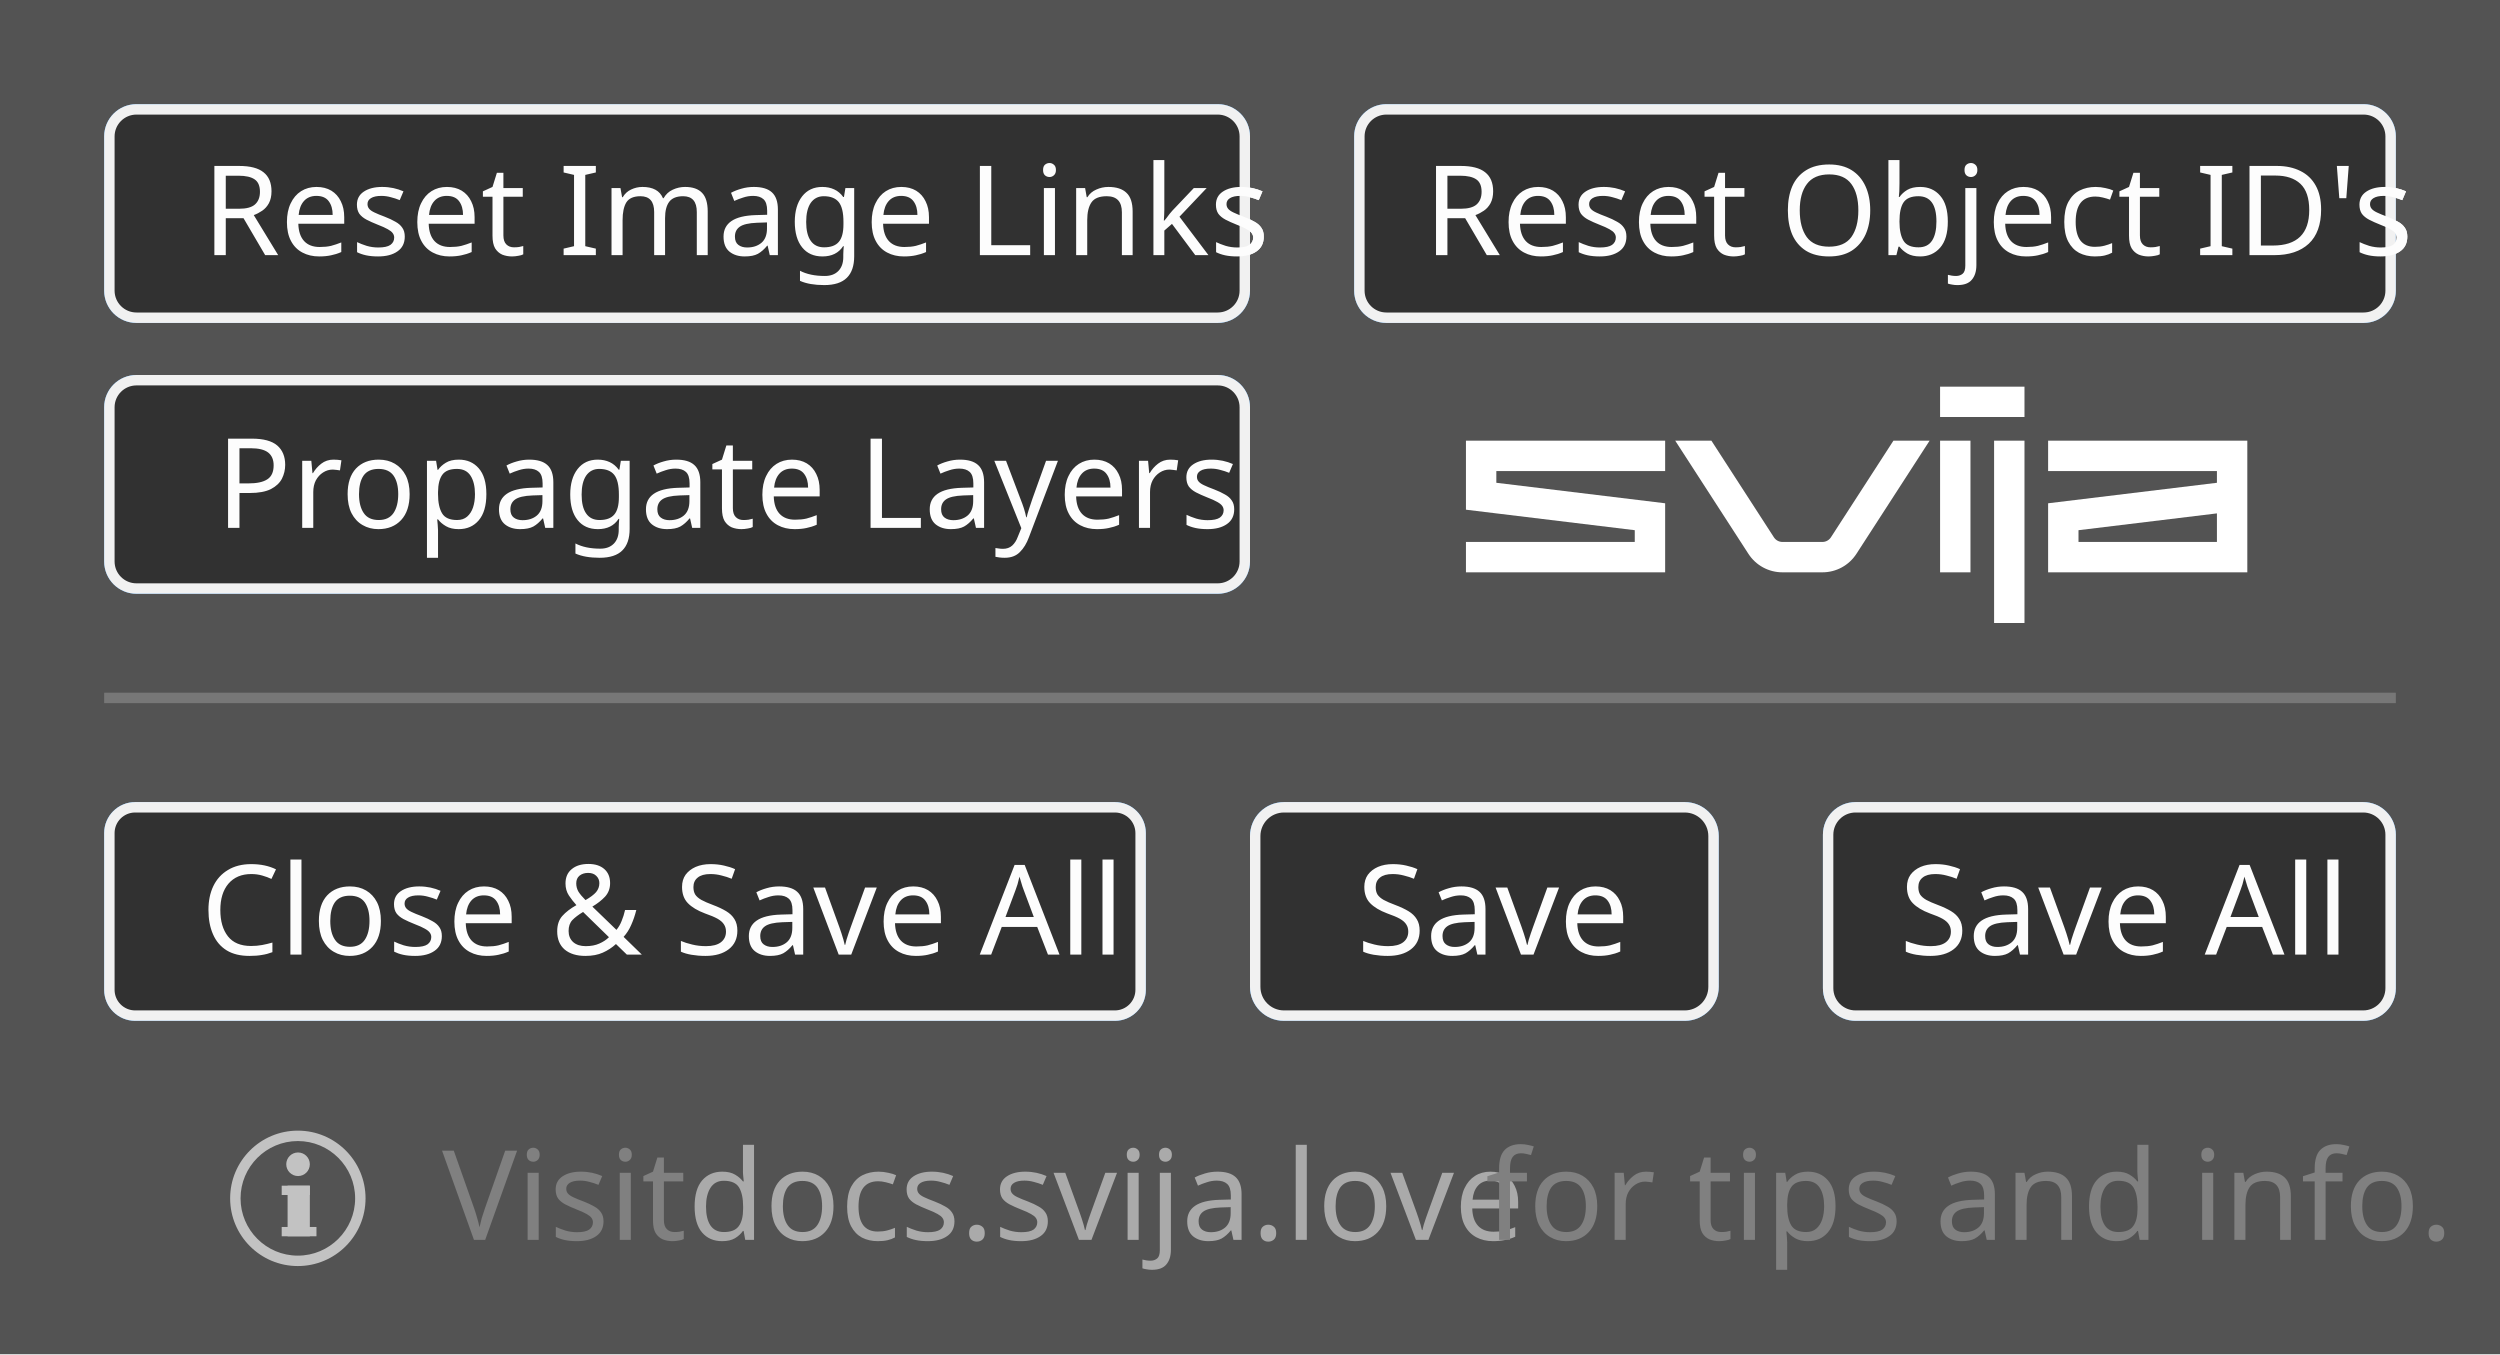
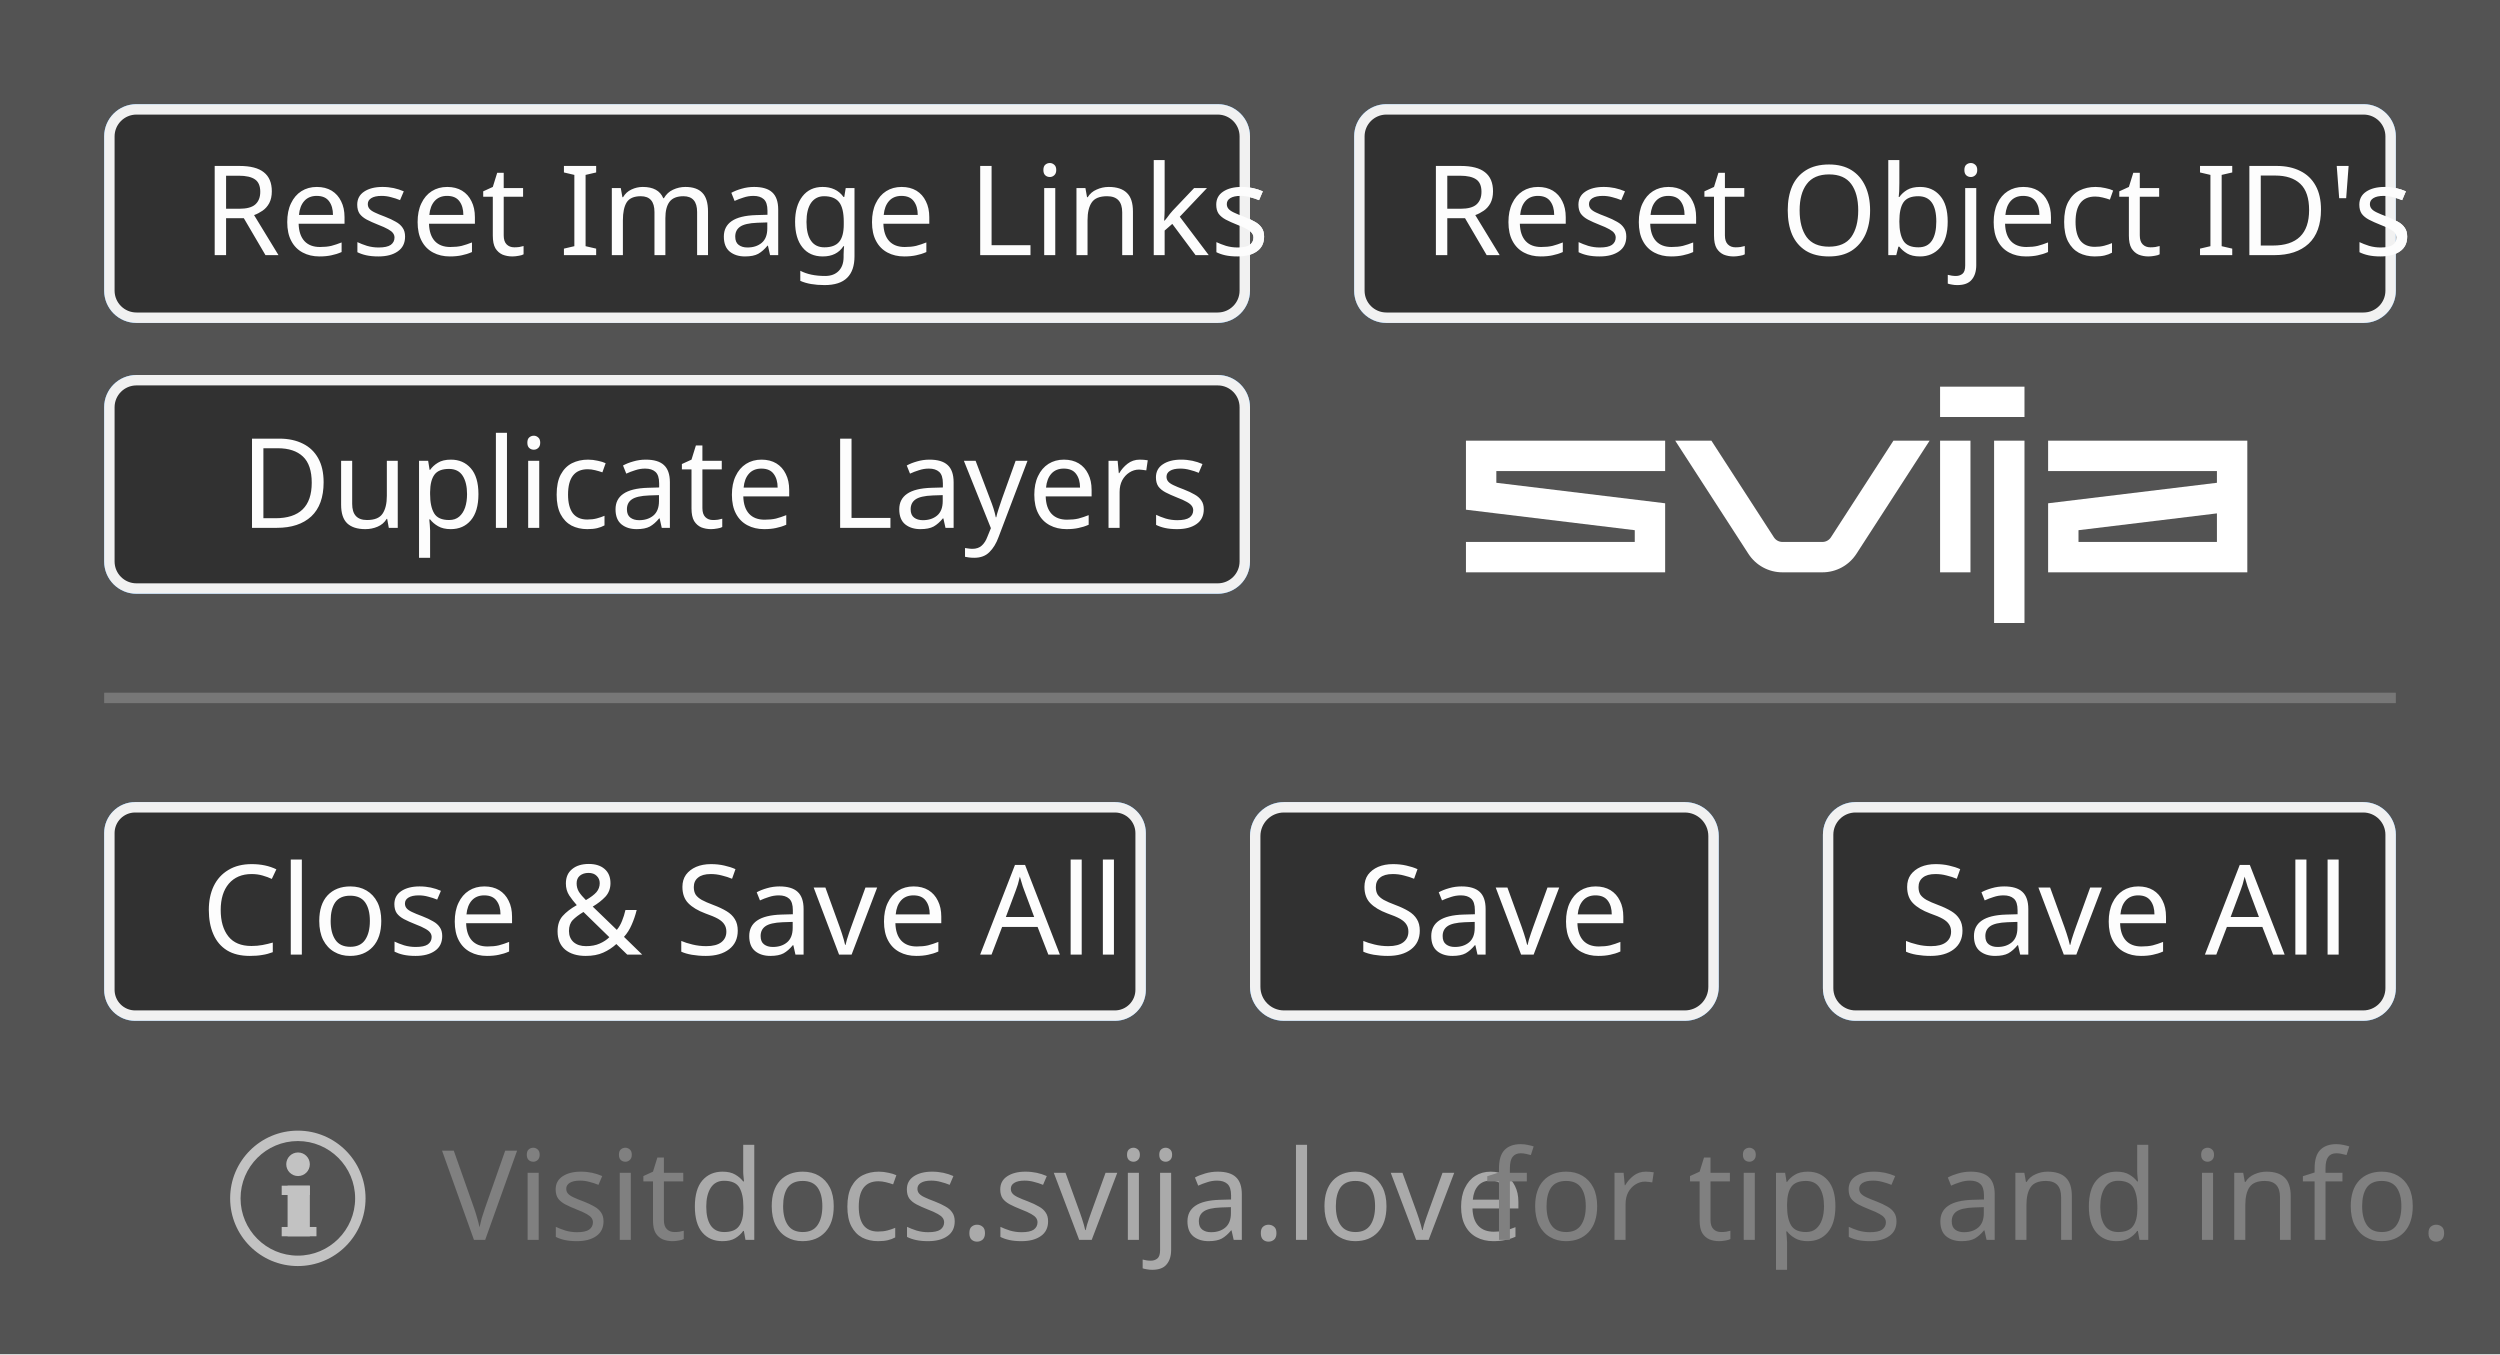
<svg xmlns="http://www.w3.org/2000/svg" version="1.1" x="0px" y="0px" viewBox="0 0 240 130" style="enable-background:new 0 0 240 130;" xml:space="preserve">
  <style type="text/css">
	.st0{fill:#535353;}
	.st1{fill:#C2C2C2;}
	.st2{fill:#808080;}
	.st3{font-family:'SourceSansPro-Regular';}
	.st4{font-size:12px;}
	.st5{fill:#AAAAAA;}
	.st6{fill:#4B4B4B;stroke:#696969;stroke-linejoin:round;stroke-miterlimit:10;}
	.st7{fill:#989898;}
	.st8{font-family:'SourceSansPro-Semibold';}
	.st9{fill:#474747;stroke:#636363;stroke-linejoin:round;stroke-miterlimit:10;}
	.st10{fill:#DEDEDE;}
	.st11{fill:#313131;stroke:#45A0F5;stroke-linejoin:round;stroke-miterlimit:10;}
	.st12{fill:#E9E9E9;}
	.st13{fill:#313131;stroke:#F1F1F1;stroke-linejoin:round;stroke-miterlimit:10;}
	.st14{fill:#FDFDFD;}
	.st15{fill:none;stroke:#777777;stroke-miterlimit:10;}
	.st16{fill:#FFFFFF;}
- 	.st17{display:none;}
- 	.st18{display:inline;opacity:0;fill:#FF0080;}
- 	.st19{display:inline;opacity:0;}
- 	.st20{fill:#FF2B95;}
+ 	.st17{opacity:0;fill:#FF0080;}
+ 	.st18{opacity:0;}
+ 	.st19{fill:#FF2B95;}
</style>
  <g id="background">
    <rect class="st0" width="240" height="130" />
  </g>
  <g id="i_link">
    <g>
      <g>
        <g>
          <path class="st1" d="M28.593,109.541c3.033,0,5.5,2.467,5.5,5.5s-2.467,5.5-5.5,5.5s-5.5-2.467-5.5-5.5      S25.56,109.541,28.593,109.541 M28.593,108.541c-3.59,0-6.5,2.91-6.5,6.5s2.91,6.5,6.5,6.5s6.5-2.91,6.5-6.5      S32.183,108.541,28.593,108.541L28.593,108.541z" />
        </g>
        <circle class="st1" cx="28.612" cy="111.769" r="1.132" />
        <rect x="27.609" y="113.826" class="st1" width="2.135" height="4.858" />
        <rect x="27.043" y="117.789" class="st1" width="3.338" height="0.894" />
        <rect x="27.043" y="113.826" class="st1" width="2.701" height="0.894" />
      </g>
    </g>
    <g>
      <text transform="matrix(1 0 0 1 42.4373 119.0263)">
        <tspan x="0" y="0" class="st2 st3 st4">Visit </tspan>
-         <tspan x="23.591" y="0" class="st5 st3 st4">docs.svija.love</tspan>
-         <tspan x="97.042" y="0" class="st2 st3 st4"> for tips and info.</tspan>
+         <tspan x="23.615" y="0" class="st5 st3 st4">docs.svija.love</tspan>
+         <tspan x="97.03" y="0" class="st2 st3 st4"> for tips and info.</tspan>
      </text>
    </g>
  </g>
  <g id="buttons">
    <g id="btnObjects">
      <path class="st6" d="M226.906,30.5h-93.812c-1.433,0-2.594-1.161-2.594-2.594V13.094c0-1.433,1.161-2.594,2.594-2.594h93.812    c1.433,0,2.594,1.161,2.594,2.594v14.812C229.5,29.339,228.339,30.5,226.906,30.5z" />
      <g>
-         <text transform="matrix(1 0 0 1 136.7018 24.4932)" class="st7 st8 st4">Reset Object ID's</text>
+         <text transform="matrix(1 0 0 1 136.6896 24.4932)" class="st7 st8 st4">Reset Object ID's</text>
      </g>
    </g>
    <g id="btnImages">
      <path class="st6" d="M116.901,30.5H13.099c-1.435,0-2.599-1.164-2.599-2.599V13.099c0-1.435,1.164-2.599,2.599-2.599h103.802    c1.435,0,2.599,1.164,2.599,2.599v14.802C119.5,29.336,118.336,30.5,116.901,30.5z" />
      <g>
-         <text transform="matrix(1 0 0 1 19.4242 24.4932)" class="st7 st8 st4">Reset Image Links</text>
+         <text transform="matrix(1 0 0 1 19.454 24.4932)" class="st7 st8 st4">Reset Image Links</text>
      </g>
    </g>
    <g id="btnLayers">
      <path class="st6" d="M116.901,56.5H13.099c-1.435,0-2.599-1.164-2.599-2.599V39.099c0-1.435,1.164-2.599,2.599-2.599h103.802    c1.435,0,2.599,1.164,2.599,2.599v14.802C119.5,55.336,118.336,56.5,116.901,56.5z" />
      <g>
-         <text transform="matrix(1 0 0 1 20.7381 50.6721)" class="st7 st8 st4">Propagate Layers</text>
+         <text transform="matrix(1 0 0 1 23.036 50.6721)" class="st7 st8 st4">Duplicate Layers</text>
      </g>
    </g>
    <g id="btnClose">
      <path class="st9" d="M107.023,97.5H12.977c-1.368,0-2.477-1.109-2.477-2.477V79.977c0-1.368,1.109-2.477,2.477-2.477h94.046    c1.368,0,2.477,1.109,2.477,2.477v15.046C109.5,96.391,108.391,97.5,107.023,97.5z" />
      <g>
-         <text transform="matrix(1 0 0 1 19.2764 91.6429)" class="st10 st8 st4">Close &amp; Save All</text>
+         <text transform="matrix(1 0 0 1 19.3125 91.6429)" class="st10 st8 st4">Close &amp; Save All</text>
      </g>
    </g>
    <g id="btnSaveAll">
      <path class="st9" d="M226.865,97.5h-48.73c-1.455,0-2.635-1.18-2.635-2.635v-14.73c0-1.455,1.18-2.635,2.635-2.635h48.73    c1.455,0,2.635,1.18,2.635,2.635v14.73C229.5,96.32,228.32,97.5,226.865,97.5z" />
      <g>
-         <text transform="matrix(1 0 0 1 182.3485 91.6429)" class="st10 st8 st4">Save All</text>
+         <text transform="matrix(1 0 0 1 182.3665 91.6429)" class="st10 st8 st4">Save All</text>
      </g>
    </g>
    <g id="btnSave">
      <path class="st9" d="M161.736,97.5h-38.472c-1.526,0-2.764-1.237-2.764-2.764V80.264c0-1.526,1.237-2.764,2.764-2.764h38.472    c1.526,0,2.764,1.237,2.764,2.764v14.472C164.5,96.263,163.263,97.5,161.736,97.5z" />
      <g>
-         <text transform="matrix(1 0 0 1 130.2554 91.6429)" class="st10 st8 st4">Save</text>
+         <text transform="matrix(1 0 0 1 130.2676 91.6429)" class="st10 st8 st4">Save</text>
      </g>
    </g>
  </g>
  <g id="mouseover">
    <g id="btnObjectsHover">
      <path class="st11" d="M226.906,30.5h-93.812c-1.433,0-2.594-1.161-2.594-2.594V13.094c0-1.433,1.161-2.594,2.594-2.594h93.812    c1.433,0,2.594,1.161,2.594,2.594v14.812C229.5,29.339,228.339,30.5,226.906,30.5z" />
      <g>
-         <text transform="matrix(1 0 0 1 136.7018 24.4932)" class="st12 st8 st4">Reset Object ID's</text>
+         <text transform="matrix(1 0 0 1 136.6896 24.4932)" class="st12 st8 st4">Reset Object ID's</text>
      </g>
    </g>
    <g id="btnImagesHover">
      <path class="st11" d="M116.901,30.5H13.099c-1.435,0-2.599-1.164-2.599-2.599V13.099c0-1.435,1.164-2.599,2.599-2.599h103.802    c1.435,0,2.599,1.164,2.599,2.599v14.802C119.5,29.336,118.336,30.5,116.901,30.5z" />
      <g>
-         <text transform="matrix(1 0 0 1 19.4242 24.4932)" class="st12 st8 st4">Reset Image Links</text>
+         <text transform="matrix(1 0 0 1 19.454 24.4932)" class="st12 st8 st4">Reset Image Links</text>
      </g>
    </g>
    <g id="btnLayersHover">
      <path class="st11" d="M116.901,56.5H13.099c-1.435,0-2.599-1.164-2.599-2.599V39.099c0-1.435,1.164-2.599,2.599-2.599h103.802    c1.435,0,2.599,1.164,2.599,2.599v14.802C119.5,55.336,118.336,56.5,116.901,56.5z" />
      <g>
-         <text transform="matrix(1 0 0 1 20.7381 50.6721)" class="st12 st8 st4">Propagate Layers</text>
+         <text transform="matrix(1 0 0 1 23.036 50.6721)" class="st12 st8 st4">Duplicate Layers</text>
      </g>
    </g>
    <g id="btnCloseHover">
      <path class="st11" d="M107.023,97.5H12.977c-1.368,0-2.477-1.109-2.477-2.477V79.977c0-1.368,1.109-2.477,2.477-2.477h94.046    c1.368,0,2.477,1.109,2.477,2.477v15.046C109.5,96.391,108.391,97.5,107.023,97.5z" />
      <g>
-         <text transform="matrix(1 0 0 1 19.2764 91.6429)" class="st12 st8 st4">Close &amp; Save All</text>
+         <text transform="matrix(1 0 0 1 19.3125 91.6429)" class="st12 st8 st4">Close &amp; Save All</text>
      </g>
    </g>
    <g id="btnSaveAllHover">
      <path class="st11" d="M226.865,97.5h-48.73c-1.455,0-2.635-1.18-2.635-2.635v-14.73c0-1.455,1.18-2.635,2.635-2.635h48.73    c1.455,0,2.635,1.18,2.635,2.635v14.73C229.5,96.32,228.32,97.5,226.865,97.5z" />
      <g>
-         <text transform="matrix(1 0 0 1 182.3485 91.6429)" class="st12 st8 st4">Save All</text>
+         <text transform="matrix(1 0 0 1 182.3665 91.6429)" class="st12 st8 st4">Save All</text>
      </g>
    </g>
    <g id="btnSaveHover">
      <path class="st11" d="M161.736,97.5h-38.472c-1.526,0-2.764-1.237-2.764-2.764V80.264c0-1.526,1.237-2.764,2.764-2.764h38.472    c1.526,0,2.764,1.237,2.764,2.764v14.472C164.5,96.263,163.263,97.5,161.736,97.5z" />
      <g>
-         <text transform="matrix(1 0 0 1 130.2554 91.6429)" class="st12 st8 st4">Save</text>
+         <text transform="matrix(1 0 0 1 130.2676 91.6429)" class="st12 st8 st4">Save</text>
      </g>
    </g>
  </g>
  <g id="mousedown">
    <g id="btnObjectsActive">
      <path class="st13" d="M226.906,30.5h-93.812c-1.433,0-2.594-1.161-2.594-2.594V13.094c0-1.433,1.161-2.594,2.594-2.594h93.812    c1.433,0,2.594,1.161,2.594,2.594v14.812C229.5,29.339,228.339,30.5,226.906,30.5z" />
      <g>
-         <text transform="matrix(1 0 0 1 136.7018 24.4932)" class="st14 st8 st4">Reset Object ID's</text>
+         <text transform="matrix(1 0 0 1 136.6896 24.4932)" class="st14 st8 st4">Reset Object ID's</text>
      </g>
    </g>
    <g id="btnImagesActive">
      <path class="st13" d="M116.901,30.5H13.099c-1.435,0-2.599-1.164-2.599-2.599V13.099c0-1.435,1.164-2.599,2.599-2.599h103.802    c1.435,0,2.599,1.164,2.599,2.599v14.802C119.5,29.336,118.336,30.5,116.901,30.5z" />
      <g>
-         <text transform="matrix(1 0 0 1 19.4242 24.4932)" class="st14 st8 st4">Reset Image Links</text>
+         <text transform="matrix(1 0 0 1 19.454 24.4932)" class="st14 st8 st4">Reset Image Links</text>
      </g>
    </g>
    <g id="btnLayersActive">
      <path class="st13" d="M116.901,56.5H13.099c-1.435,0-2.599-1.164-2.599-2.599V39.099c0-1.435,1.164-2.599,2.599-2.599h103.802    c1.435,0,2.599,1.164,2.599,2.599v14.802C119.5,55.336,118.336,56.5,116.901,56.5z" />
      <g>
-         <text transform="matrix(1 0 0 1 20.7381 50.6721)" class="st14 st8 st4">Propagate Layers</text>
+         <text transform="matrix(1 0 0 1 23.036 50.6721)" class="st14 st8 st4">Duplicate Layers</text>
      </g>
    </g>
    <g id="btnCloseActive">
      <path class="st13" d="M107.023,97.5H12.977c-1.368,0-2.477-1.109-2.477-2.477V79.977c0-1.368,1.109-2.477,2.477-2.477h94.046    c1.368,0,2.477,1.109,2.477,2.477v15.046C109.5,96.391,108.391,97.5,107.023,97.5z" />
      <g>
-         <text transform="matrix(1 0 0 1 19.2764 91.6429)" class="st14 st8 st4">Close &amp; Save All</text>
+         <text transform="matrix(1 0 0 1 19.3125 91.6429)" class="st14 st8 st4">Close &amp; Save All</text>
      </g>
    </g>
    <g id="btnSaveAllActive">
      <path class="st13" d="M226.865,97.5h-48.73c-1.455,0-2.635-1.18-2.635-2.635v-14.73c0-1.455,1.18-2.635,2.635-2.635h48.73    c1.455,0,2.635,1.18,2.635,2.635v14.73C229.5,96.32,228.32,97.5,226.865,97.5z" />
      <g>
-         <text transform="matrix(1 0 0 1 182.3485 91.6429)" class="st14 st8 st4">Save All</text>
+         <text transform="matrix(1 0 0 1 182.3665 91.6429)" class="st14 st8 st4">Save All</text>
      </g>
    </g>
    <g id="btnSaveActive">
      <path class="st13" d="M161.736,97.5h-38.472c-1.526,0-2.764-1.237-2.764-2.764V80.264c0-1.526,1.237-2.764,2.764-2.764h38.472    c1.526,0,2.764,1.237,2.764,2.764v14.472C164.5,96.263,163.263,97.5,161.736,97.5z" />
      <g>
-         <text transform="matrix(1 0 0 1 130.2554 91.6429)" class="st14 st8 st4">Save</text>
+         <text transform="matrix(1 0 0 1 130.2676 91.6429)" class="st14 st8 st4">Save</text>
      </g>
    </g>
  </g>
  <g id="other">
    <line class="st15" x1="10" y1="67" x2="230" y2="67" />
    <path class="st16" d="M189.165,42.303h-2.917v12.64h2.917V42.303z M194.35,37.117h-8.103v2.917h8.103V37.117z M194.35,42.303   h-2.917v17.502h2.917V42.303z M159.854,54.943h-19.123v-2.917h16.206v-1.127l-16.206-1.968v-6.628h19.123v2.917h-16.206v1.127   l16.206,1.968V54.943z M215.742,42.303h-19.123v2.917h16.206v1.127l-16.206,1.968v6.628h19.123V42.303z M199.536,50.899   l13.289-1.614v2.741h-13.289V50.899z M181.77,42.303l-6,9.277c-0.181,0.28-0.488,0.447-0.821,0.447h-3.834   c-0.333,0-0.64-0.167-0.821-0.447l-6-9.277h-3.474l7.025,10.861c0.721,1.114,1.943,1.779,3.27,1.779h3.834   c1.327,0,2.549-0.665,3.27-1.779l7.024-10.861H181.77z" />
  </g>
  <g id="info">
</g>
-   <g id="links" class="st17">
-     <g id="linkInfo" class="st19">
-       <rect x="16" y="105" class="st20" width="208" height="20" />
+   <g id="links">
+     <g id="linkInfo" class="st18">
+       <rect x="16" y="105" class="st19" width="208" height="20" />
    </g>
-     <g id="linkSaveAll" class="st19">
-       <rect x="175.5" y="77.5" class="st20" width="54" height="20" />
+     <g id="linkSaveAll" class="st18">
+       <rect x="175.5" y="77.5" class="st19" width="54" height="20" />
    </g>
-     <g id="linkSave" class="st19">
-       <rect x="120.5" y="77.5" class="st20" width="44" height="20" />
+     <g id="linkSave" class="st18">
+       <rect x="120.5" y="77.5" class="st19" width="44" height="20" />
    </g>
-     <g id="linkClose" class="st19">
-       <rect x="11.025" y="77.77" class="st20" width="98.475" height="19.73" />
+     <g id="linkClose" class="st18">
+       <rect x="11.025" y="77.77" class="st19" width="98.475" height="19.73" />
    </g>
-     <g id="linkLogo" class="st19">
-       <rect x="139.713" y="33.477" class="st20" width="80.473" height="26.249" />
+     <g id="linkLogo" class="st18">
+       <rect x="139.713" y="33.477" class="st19" width="80.473" height="26.249" />
    </g>
-     <g id="linkLayers" class="st19">
-       <rect x="10.5" y="36.5" class="st20" width="109" height="20" />
+     <g id="linkLayers" class="st18">
+       <rect x="10.5" y="36.5" class="st19" width="109" height="20" />
    </g>
-     <g id="linkObjects" class="st19">
-       <rect x="130.5" y="10.5" class="st20" width="99" height="20" />
+     <g id="linkObjects" class="st18">
+       <rect x="130.5" y="10.5" class="st19" width="99" height="20" />
    </g>
-     <g id="linkImages" class="st19">
-       <rect x="10.5" y="10.5" class="st20" width="109.75" height="20" />
+     <g id="linkImages" class="st18">
+       <rect x="10.5" y="10.5" class="st19" width="109.75" height="20" />
    </g>
  </g>
</svg>
